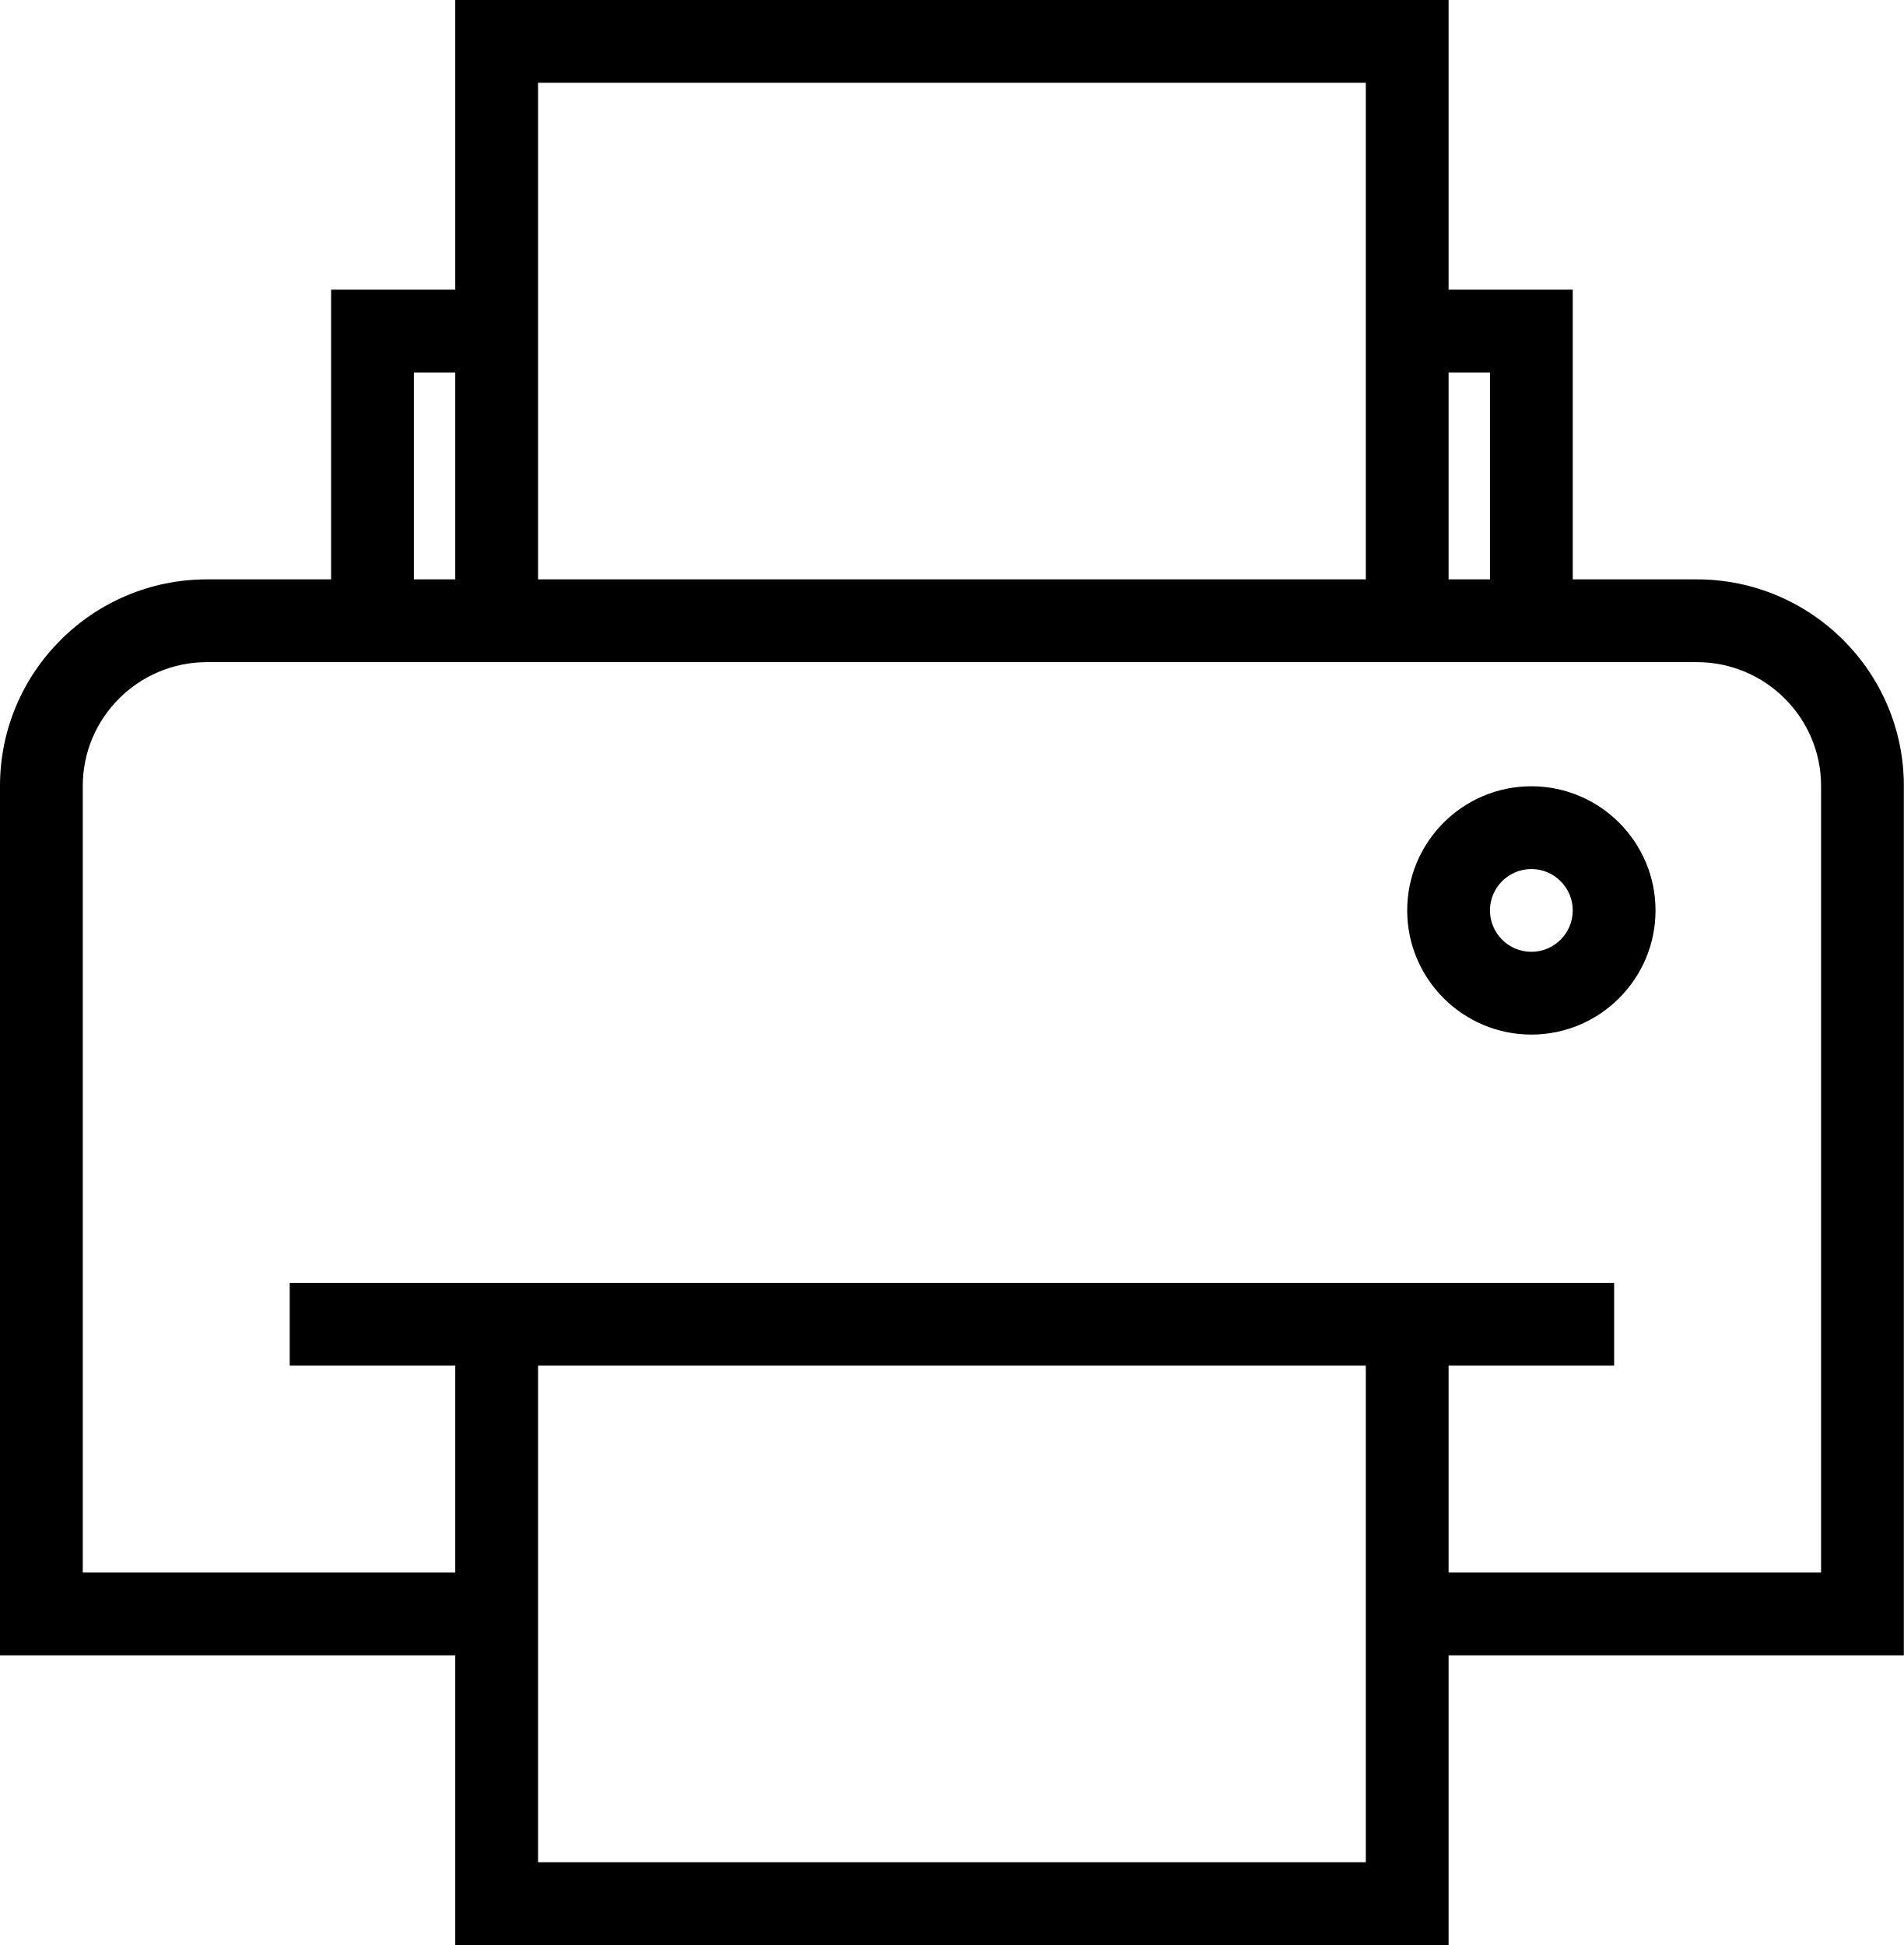
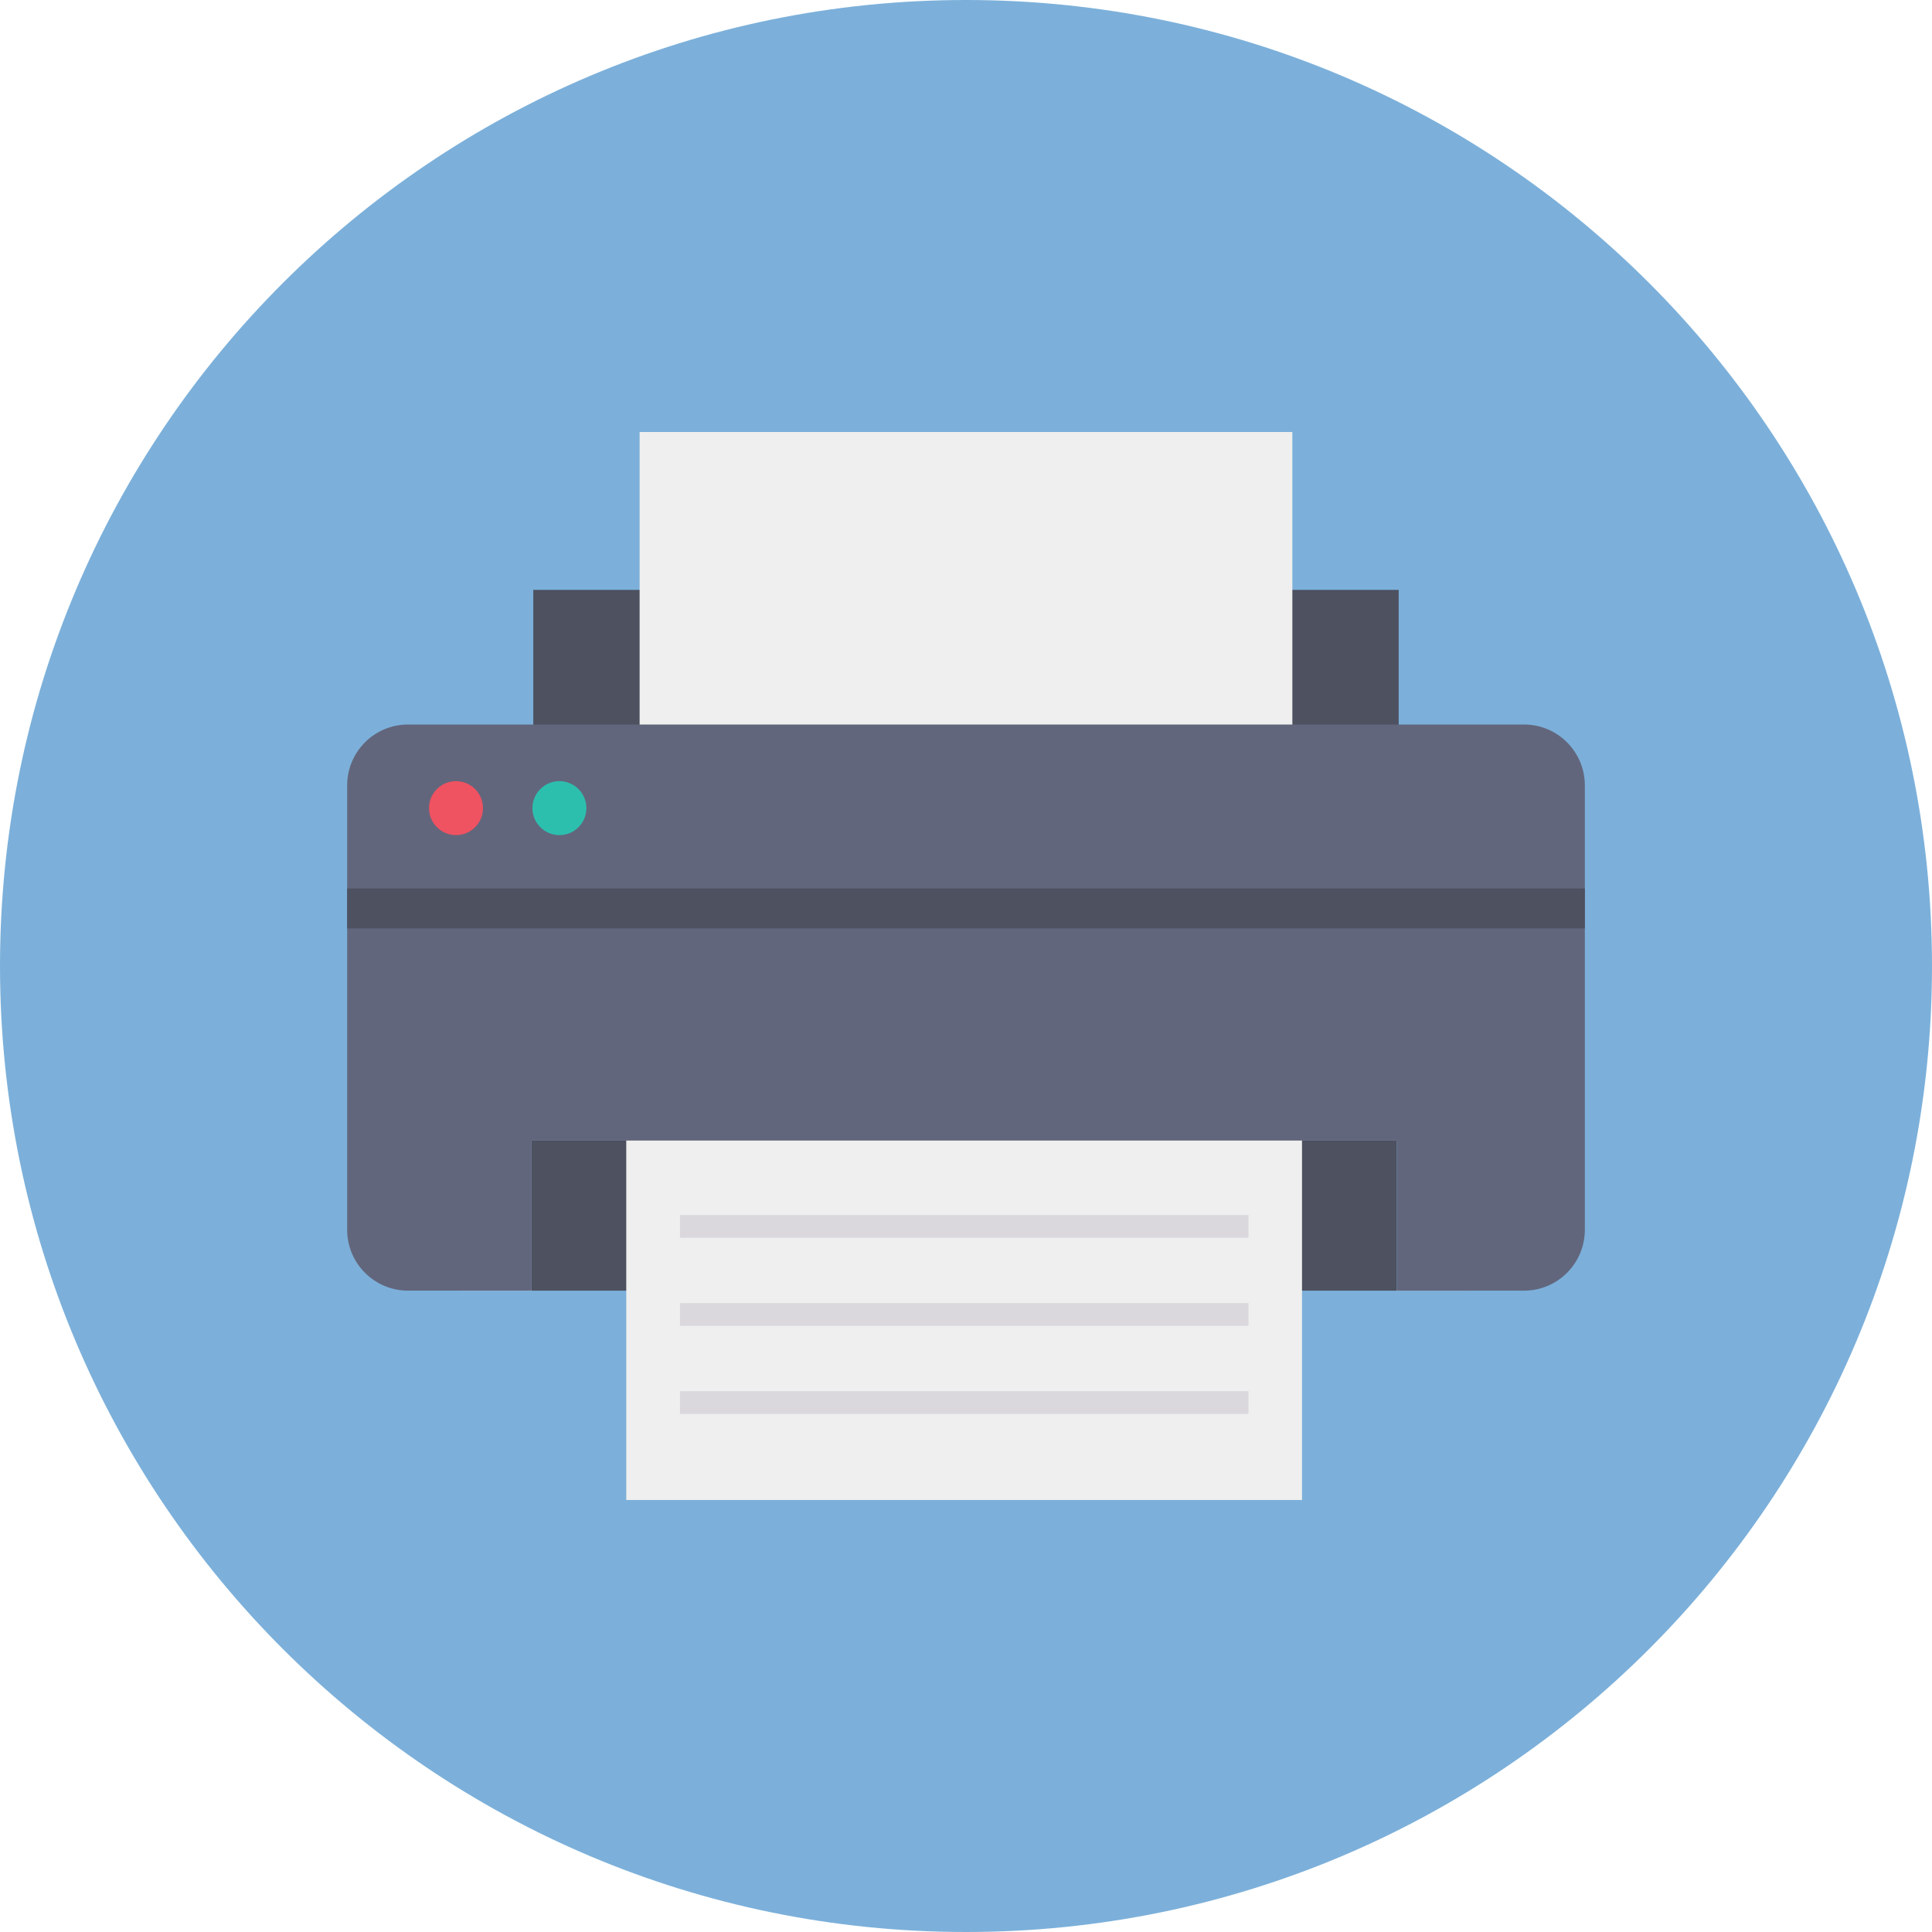
- <svg xmlns="http://www.w3.org/2000/svg" version="1.1" id="printer" x="0px" y="0px" viewBox="0 0 184 188" enable-background="new 0 0 184 188" xml:space="preserve">
-   <g>
-     <rect x="40" y="36" fill="none" width="4" height="20" />
-     <rect x="140" y="36" fill="none" width="4" height="20" />
-     <rect x="52" y="132" fill="none" width="80" height="48" />
-     <rect x="52" y="8" fill="none" width="80" height="48" />
-     <circle fill="none" cx="148" cy="88" r="4" />
-     <path fill="none" d="M163.992,64H152h-12H44H32H20.008C13.387,64,8,69.365,8,75.961V152h36v-20H28v-8h16h96h16v8h-16v20h36   V75.961C176,69.365,170.613,64,163.992,64z M148,100c-6.617,0-12-5.383-12-12s5.383-12,12-12c6.617,0,12,5.383,12,12   S154.617,100,148,100z" />
-     <path d="M184,75.961C184,64.955,175.024,56,163.992,56H152V28h-12V0H44v28H32v28H20.008C8.976,56,0,64.955,0,75.961V160h44   v28h96v-28h44V75.961z M144,36v20h-4V36H144z M52,8h80v48H52V8z M40,36h4v20h-4V36z M132,180H52v-48h80V180z M176,152h-36v-20h16   v-8h-16H44H28v8h16v20H8V75.961C8,69.365,13.387,64,20.008,64H32h12h96h12h11.992C170.613,64,176,69.365,176,75.961V152z" />
-     <path d="M148,76c-6.617,0-12,5.383-12,12s5.383,12,12,12c6.617,0,12-5.383,12-12S154.617,76,148,76z M148,92   c-2.207,0-4-1.793-4-4s1.793-4,4-4c2.207,0,4,1.793,4,4S150.207,92,148,92z" />
+ <svg xmlns="http://www.w3.org/2000/svg" height="512" viewBox="0 0 128 128" width="512">
+   <g id="Circle_Grid" data-name="Circle Grid">
+     <circle cx="64" cy="64" fill="rgba(37,124,193,0.6)" r="64" />
+   </g>
+   <g id="icon">
+     <path d="m35.214 75.565h57.329v9.945h-57.329z" fill="#4d5160" />
+     <path d="m41.491 74.475h44.771v24.904h-44.771z" fill="#eeefee" />
+     <path d="m30.565 85.429h4.65v.081h-4.65z" fill="#ccd0d2" />
+     <path d="m92.544 85.429h4.65v.081h-4.65z" fill="#ccd0d2" />
+     <path d="m35.331 39.081h57.336v19.529h-57.336z" fill="#4d5160" />
+     <path d="m42.376 28.621h43.246v19.92h-43.246z" fill="#eeefee" />
+     <path d="m100.966 48h-73.932a4.033 4.033 0 0 0 -4.034 4.034v29.441a4.033 4.033 0 0 0 4.034 4.034h8.18v-9.944h57.33v9.945h8.422a4.033 4.033 0 0 0 4.034-4.035v-29.441a4.033 4.033 0 0 0 -4.034-4.034z" fill="#62667c" />
+     <g fill="#dbd8dd">
+       <path d="m45.048 80.497h37.668v1.51h-37.668z" />
+       <path d="m45.048 86.333h37.668v1.51h-37.668z" />
+       <path d="m45.048 92.169h37.668v1.51h-37.668z" />
+     </g>
+     <path d="m23.001 58.861h81.997v2.648h-81.997z" fill="#4d5160" />
+     <path d="m32 53.545a1.788 1.788 0 1 1 -1.792-1.792 1.79 1.79 0 0 1 1.792 1.792z" fill="#ef5261" />
+     <path d="m38.85 53.545a1.788 1.788 0 1 1 -1.792-1.792 1.79 1.79 0 0 1 1.792 1.792z" fill="#2cbfae" />
  </g>
</svg>
